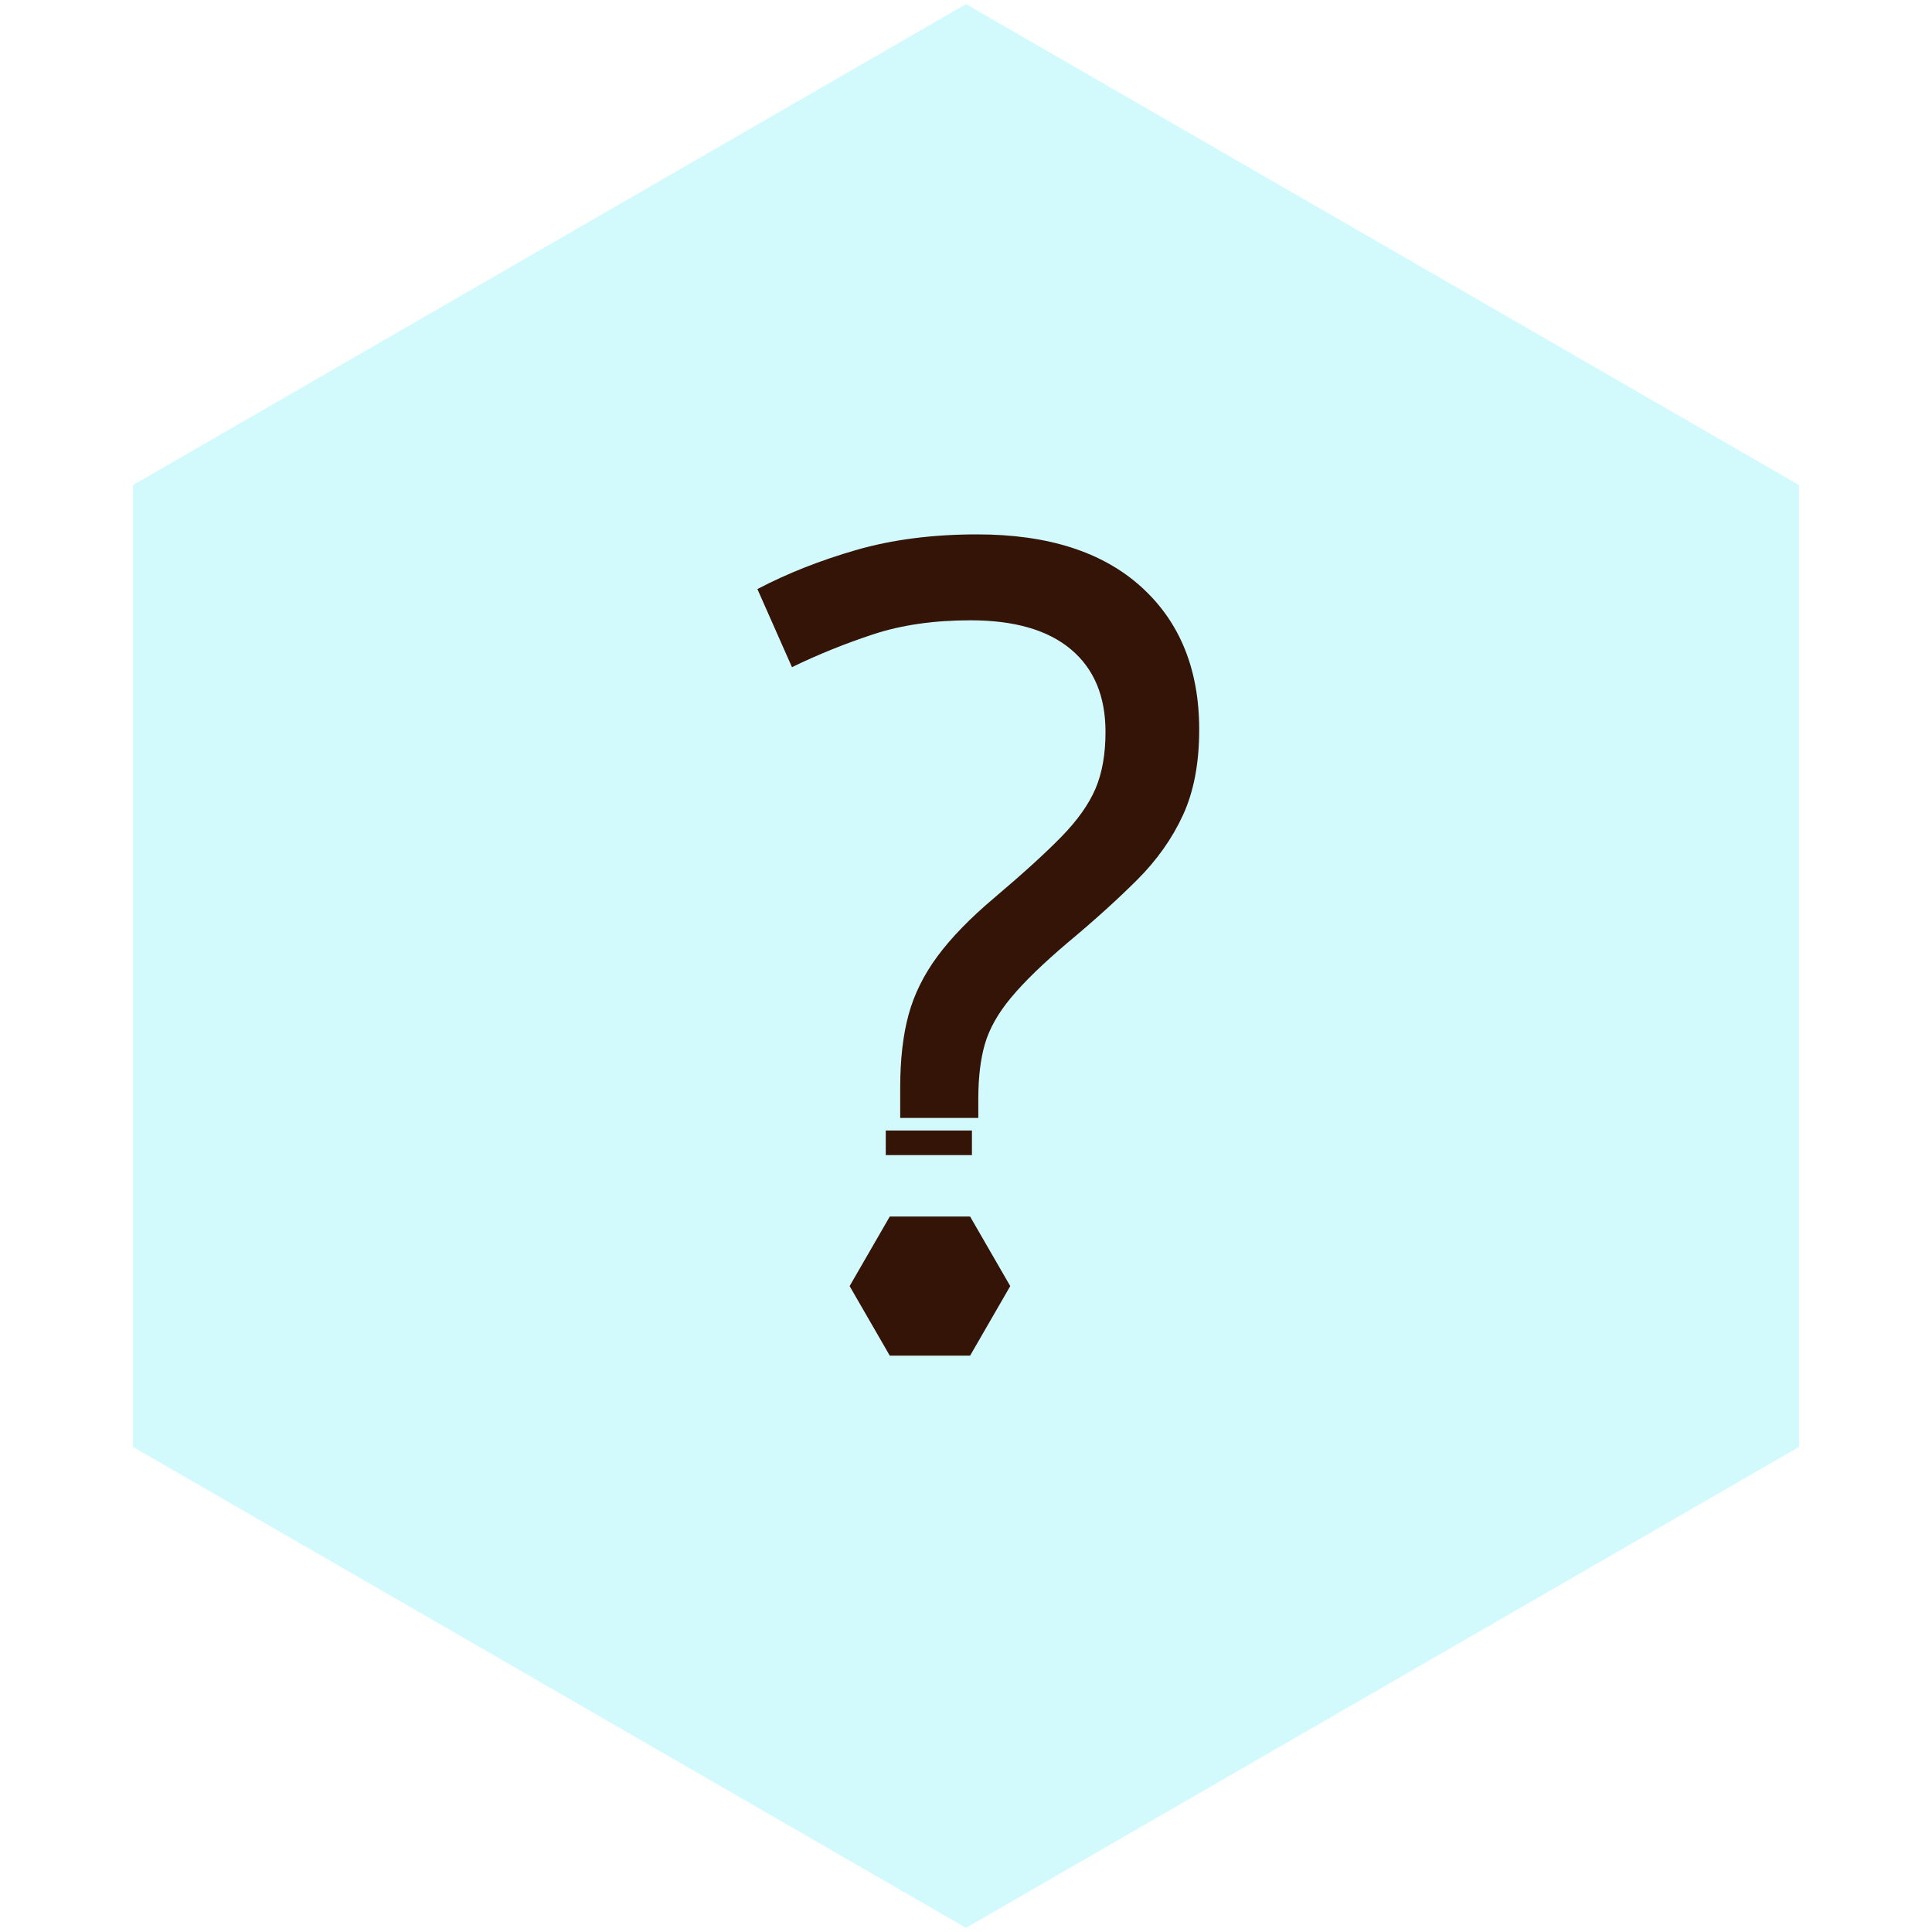
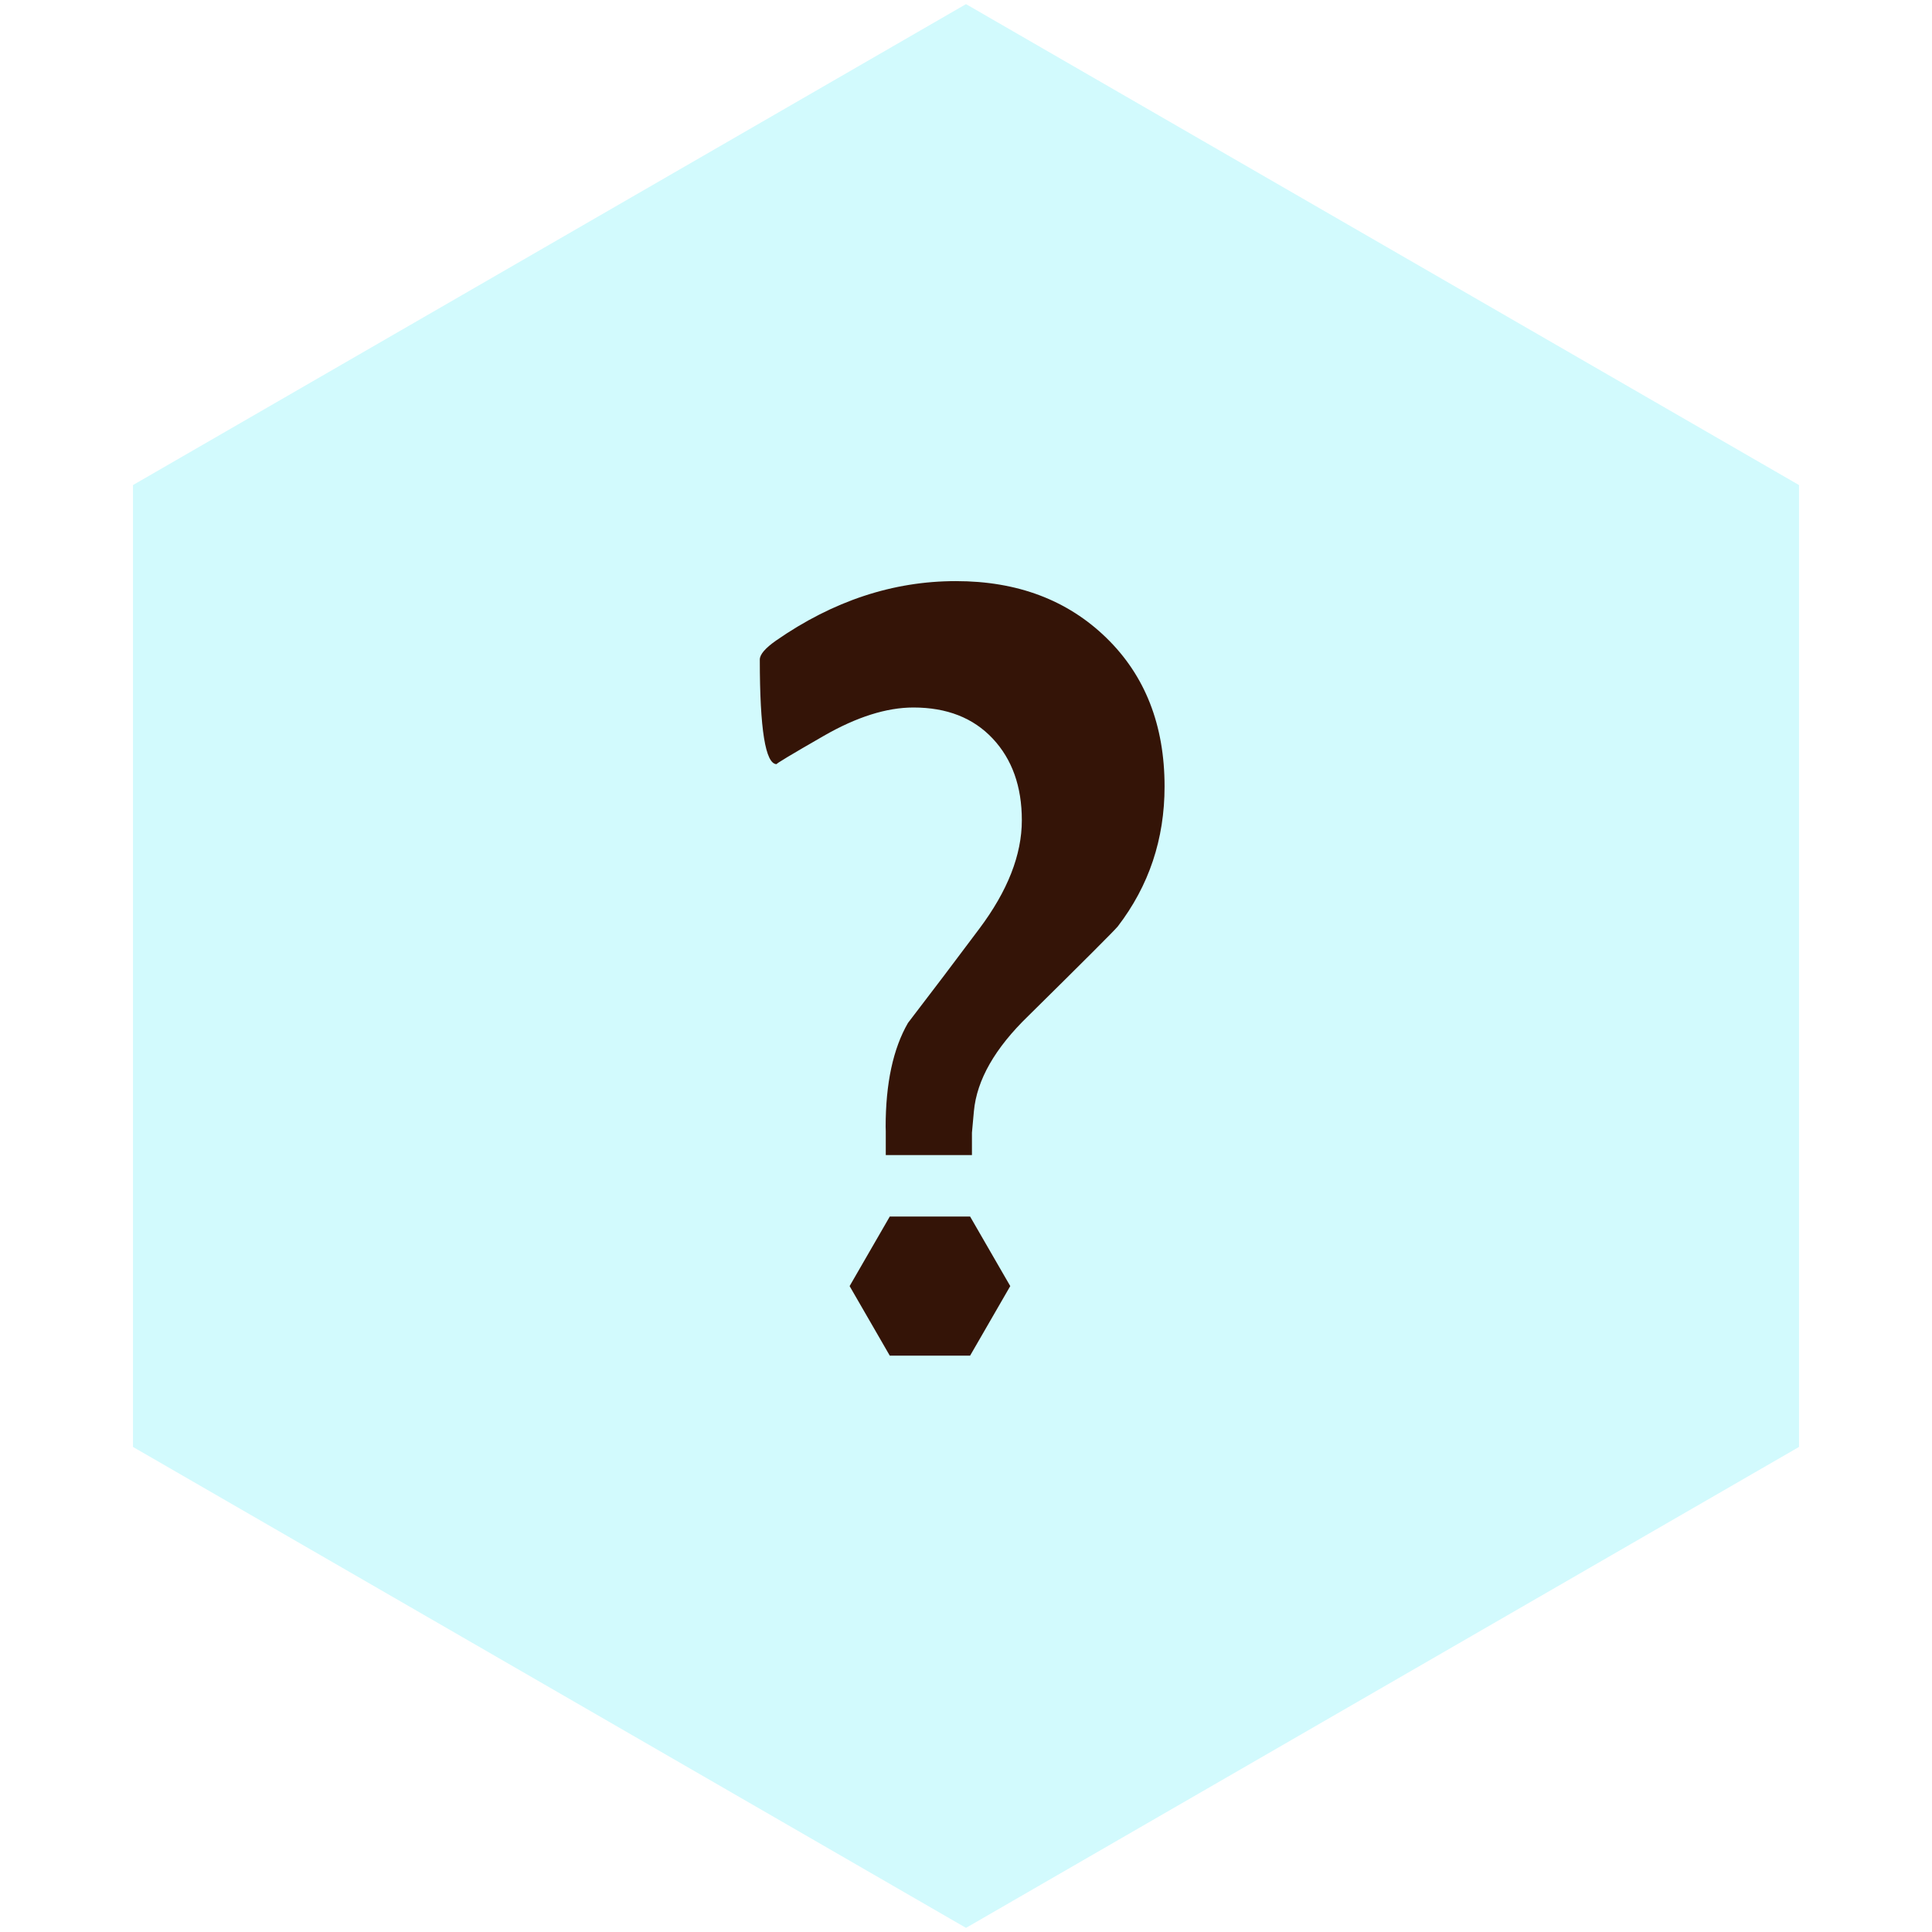
<svg xmlns="http://www.w3.org/2000/svg" width="100%" height="100%" viewBox="0 0 1039 1039" version="1.1" xml:space="preserve" style="fill-rule:evenodd;clip-rule:evenodd;stroke-linejoin:round;stroke-miterlimit:2;">
-   <g id="hexagon" transform="matrix(1.07254,0,0,1.07254,-78.3305,-101.239)">
-     <path d="M557.395,96.459L975.074,337.606L975.074,819.901L557.395,1061.05L139.715,819.901L139.715,337.606L557.395,96.459Z" style="fill:rgb(210,250,253);" />
-   </g>
-   <g transform="matrix(1,0,0,1,-6.88992,5.52619)">
-     <g transform="matrix(600,0,0,600,645.775,716.267)">
-         </g>
-     <text x="407.005px" y="716.267px" style="font-family:'BerlinSansFB-Reg', 'Berlin Sans FB', sans-serif;font-size:600px;fill:rgb(52,20,7);">?</text>
-     <g id="hexagon1" transform="matrix(7.06632e-18,0.115402,-0.115402,7.06632e-18,578.021,619.156)">
-       <path d="M557.395,96.459L975.074,337.606L975.074,819.901L557.395,1061.05L139.715,819.901L139.715,337.606L557.395,96.459Z" style="fill:rgb(210,250,253);" />
-     </g>
-     <g id="hexagon2" transform="matrix(5.48397e-18,0.08956,-0.08956,5.48397e-18,558.829,636.194)">
-       <path d="M557.395,96.459L975.074,337.606L975.074,819.901L557.395,1061.05L139.715,819.901L139.715,337.606L557.395,96.459Z" style="fill:rgb(52,20,7);" />
-     </g>
-     <g transform="matrix(1.0022,0,0,0.805733,5.62075,114.484)">
-       <rect x="476.576" y="605.609" width="46.237" height="16.414" style="fill:rgb(52,20,7);" />
-     </g>
+   <path id="hexagon" d="M519.5,2.218L967.48,260.859L967.48,778.141L519.5,1036.78L71.52,778.141L71.52,260.859L519.5,2.218Z" style="fill:rgb(210,250,253);" />
+   <g>
+     <path d="M476.356,608.249C476.31,607.552 476.287,606.825 476.287,606.07C476.287,582.633 480.291,563.98 488.299,550.113C501.189,533.316 513.982,516.422 526.678,499.429C541.912,479.117 549.529,459.683 549.529,441.129C549.529,422.965 544.305,408.316 533.855,397.183C523.406,386.051 509.197,380.484 491.229,380.484C476.775,380.484 460.711,385.562 443.035,395.719C425.359,405.875 416.912,410.953 417.693,410.953C411.639,410.953 408.611,392.203 408.611,354.703C408.611,351.969 411.541,348.551 417.4,344.449C448.064,323.16 480.291,312.515 514.08,312.515C547.088,312.515 574.041,322.672 594.939,342.984C615.838,363.297 626.287,389.957 626.287,422.965C626.287,451.285 617.889,476.383 601.092,498.258C598.943,500.797 582.928,516.812 553.045,546.304C535.076,563.687 525.311,580.777 523.748,597.574L522.695,609.153L522.695,621.194L476.356,621.194L476.356,608.249ZM543.301,691.641L521.703,729.048L478.509,729.048L456.912,691.641L478.509,654.233L521.703,654.233L543.301,691.641Z" style="fill:rgb(52,20,7);" />
  </g>
</svg>
